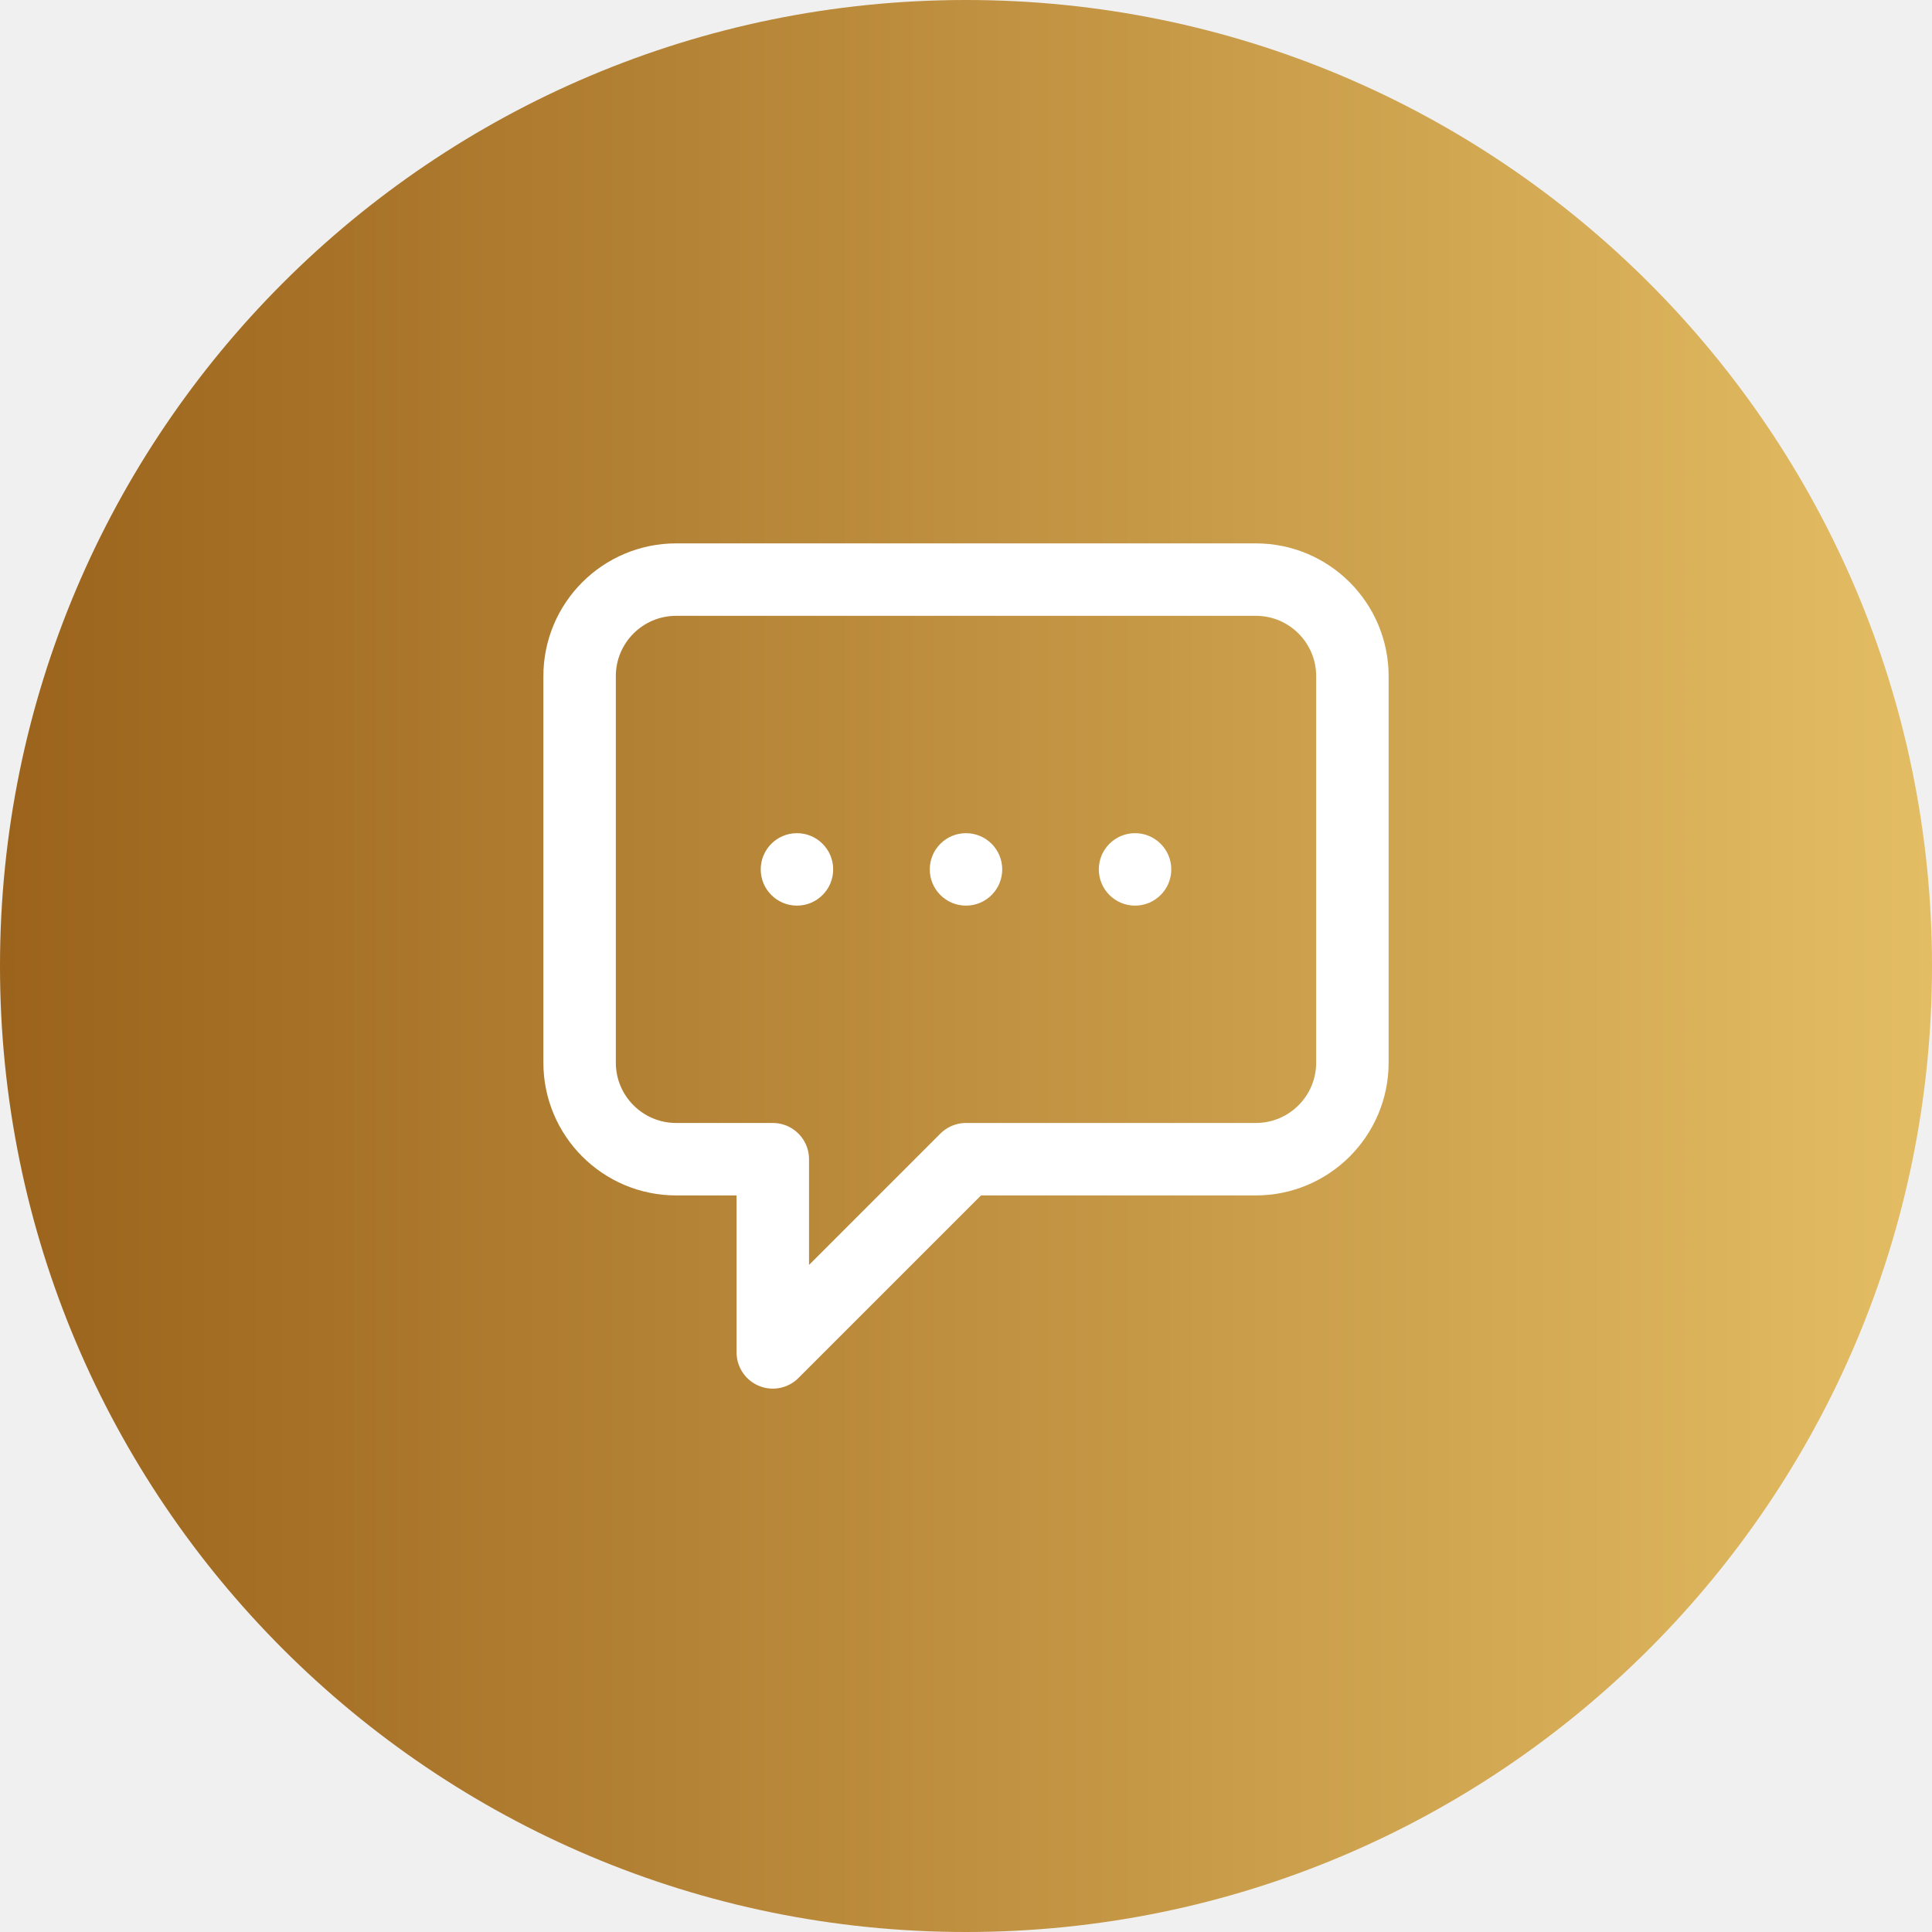
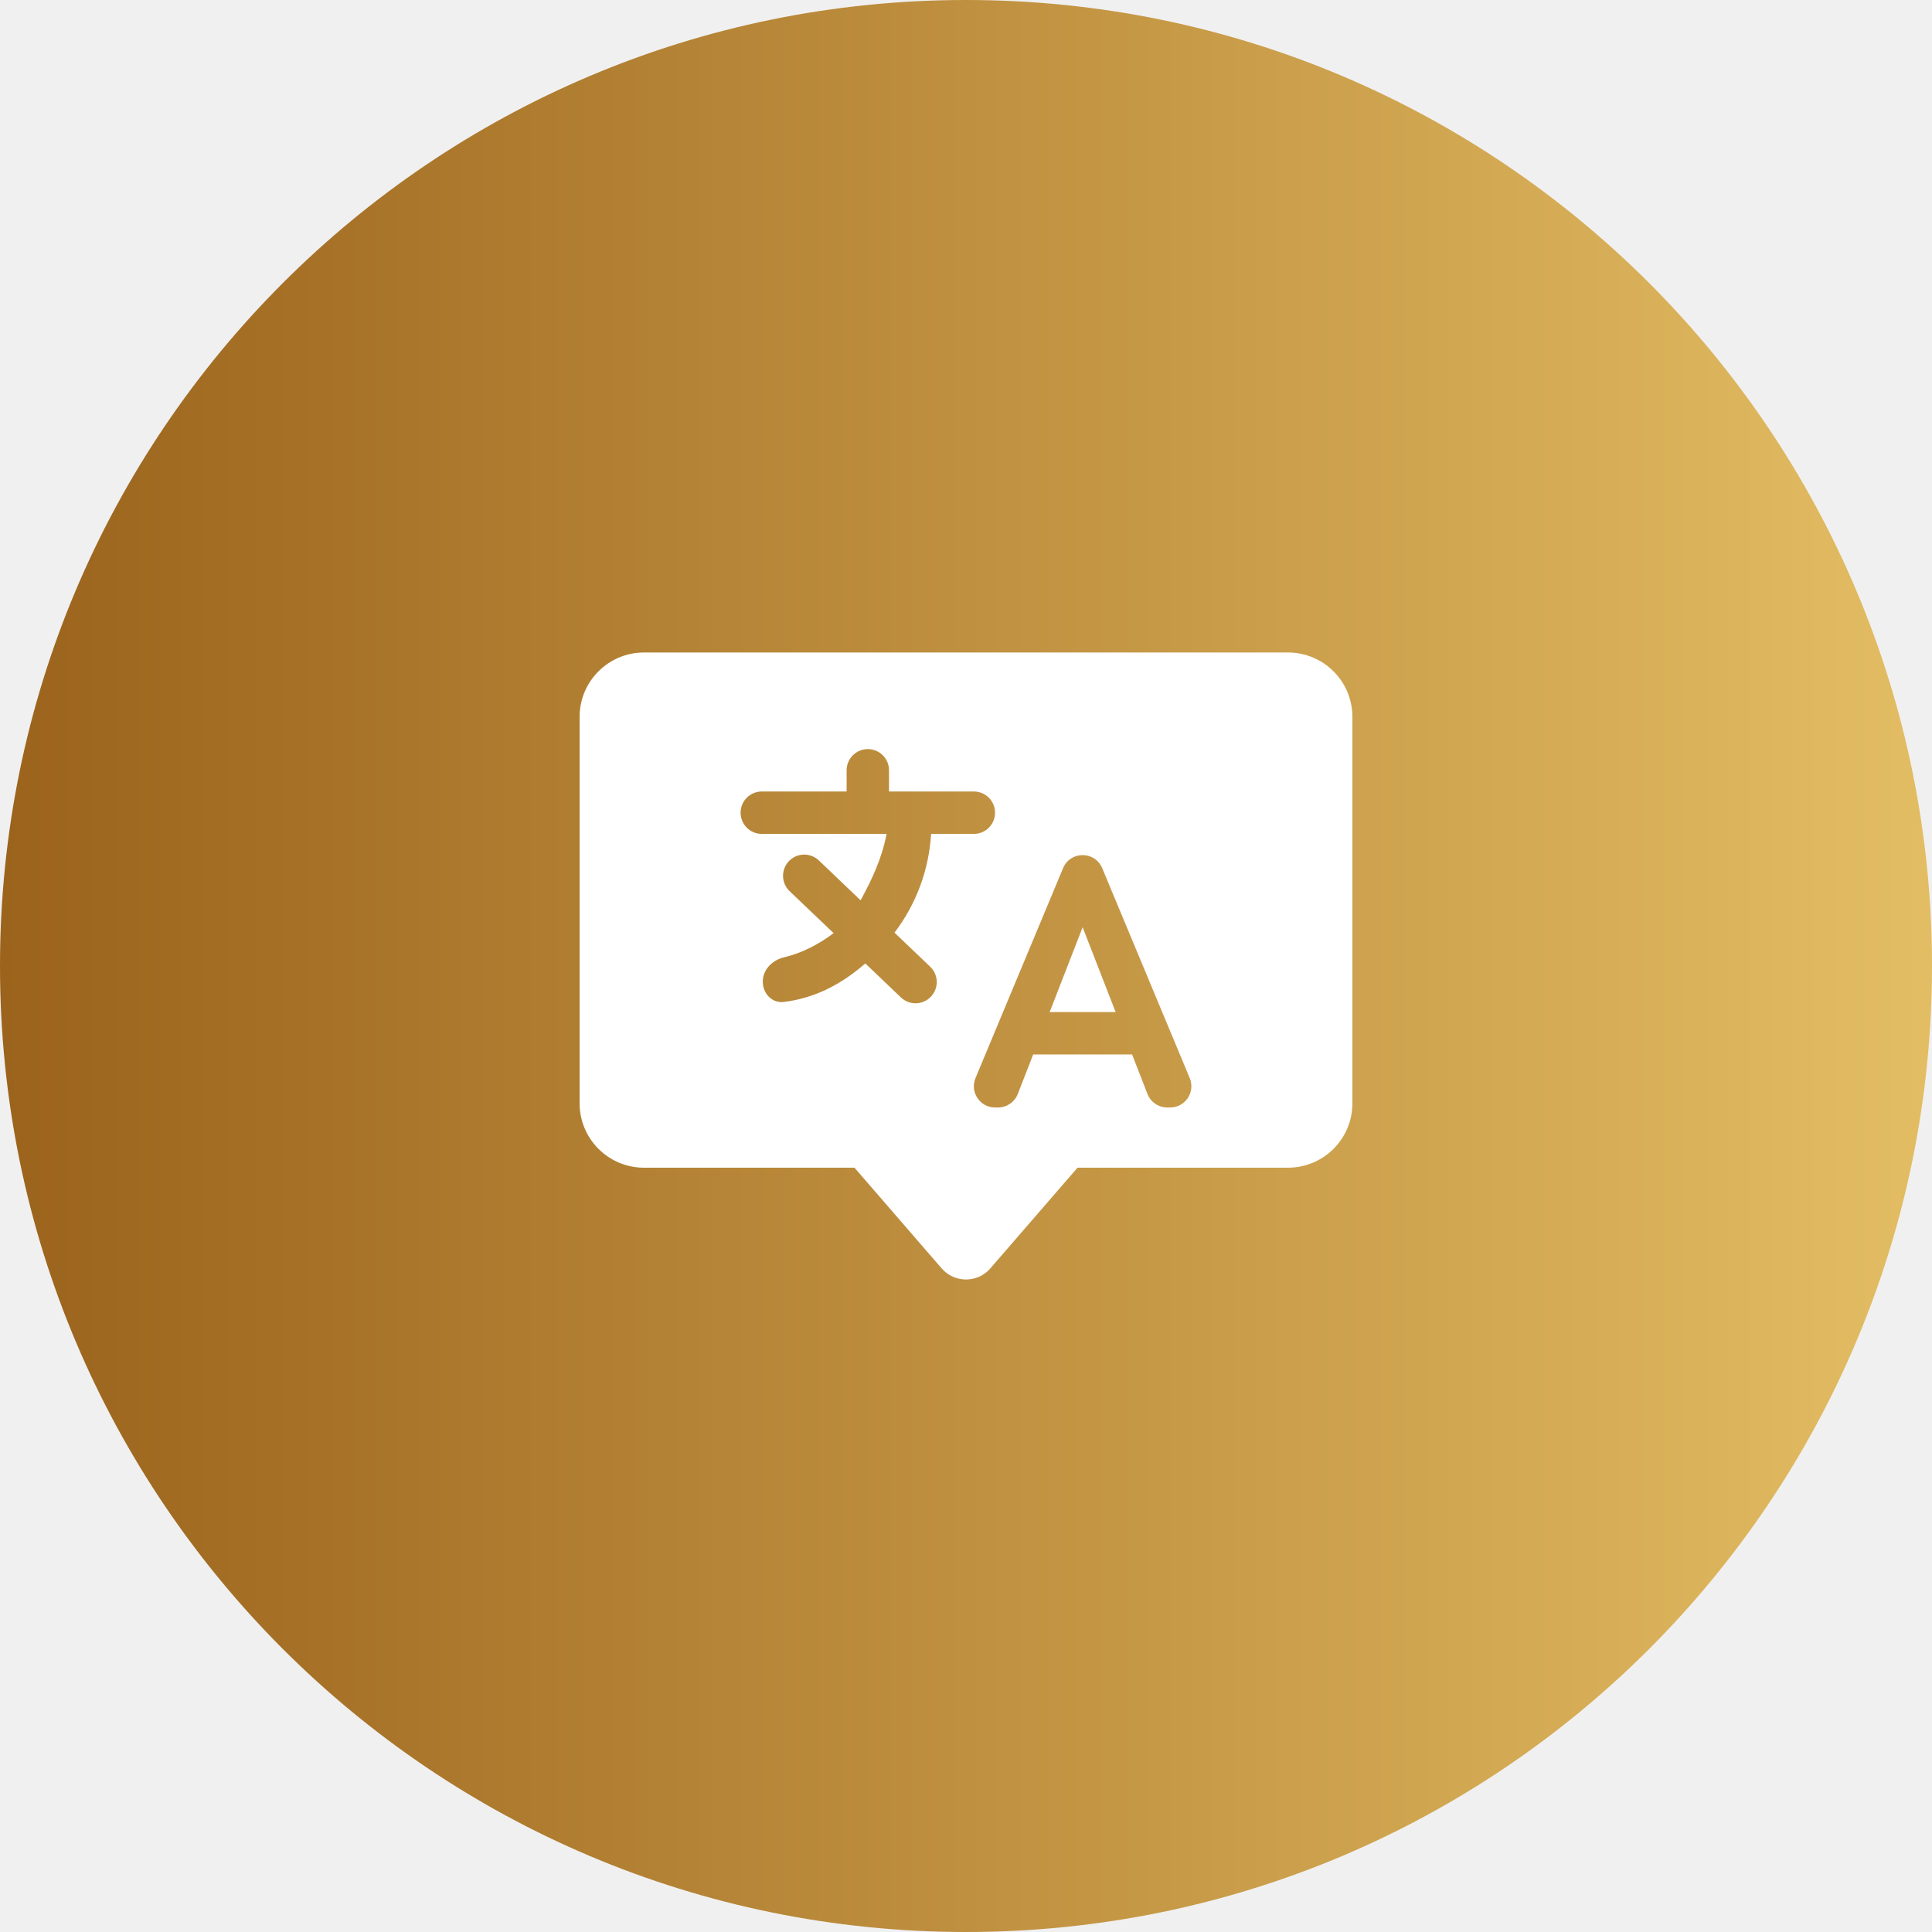
<svg xmlns="http://www.w3.org/2000/svg" width="60" height="60" viewBox="0 0 60 60" fill="none">
-   <path d="M0 30C0 13.431 13.431 0 30 0C46.569 0 60 13.431 60 30C60 46.569 46.569 60 30 60C13.431 60 0 46.569 0 30Z" fill="url(#paint0_linear_lang_inprogress)" />
-   <path d="M21 18C19.343 18 18 19.343 18 21V33C18 34.657 19.343 36 21 36H24V42L30 36H39C40.657 36 42 34.657 42 33V21C42 19.343 40.657 18 39 18H21Z" stroke="white" stroke-width="2.25" stroke-linejoin="round" />
-   <circle cx="24.75" cy="27" r="1.125" fill="white" />
-   <circle cx="30" cy="27" r="1.125" fill="white" />
-   <circle cx="35.25" cy="27" r="1.125" fill="white" />
+   <rect width="60" height="60" rx="30" fill="url(#paint0_linear_3649_2884)" />
+   <path d="M34.647 31.431H32.598L33.622 28.796L34.647 31.431Z" fill="white" />
+   <path fill-rule="evenodd" clip-rule="evenodd" d="M40 20.264C41.105 20.264 42 21.159 42 22.264V34.264C42 35.368 41.105 36.264 40 36.264H33.463L30.756 39.391C30.357 39.851 29.643 39.851 29.244 39.391L26.537 36.264H20C18.895 36.264 18 35.368 18 34.264V22.264C18 21.159 18.895 20.264 20 20.264H40ZM34.23 26.961C34.004 26.421 33.24 26.421 33.015 26.961L30.295 33.481C30.114 33.915 30.433 34.394 30.903 34.394H30.994C31.266 34.394 31.51 34.227 31.608 33.974L32.086 32.747H35.158L35.636 33.974C35.734 34.227 35.978 34.394 36.249 34.394H36.341C36.811 34.393 37.129 33.915 36.948 33.481L34.23 26.961ZM26.951 23.264C26.587 23.264 26.293 23.558 26.293 23.922V24.581H23.658C23.295 24.581 23 24.876 23 25.239C23 25.603 23.295 25.897 23.658 25.898H27.534C27.379 26.696 27.071 27.322 26.727 27.96L25.432 26.723C25.169 26.471 24.751 26.481 24.5 26.744C24.249 27.007 24.259 27.424 24.521 27.675L25.888 28.979C25.421 29.335 24.885 29.604 24.341 29.733C23.969 29.822 23.664 30.143 23.691 30.524L23.692 30.546C23.717 30.888 24.002 31.159 24.342 31.117C25.338 30.994 26.161 30.543 26.873 29.92L27.979 30.976C28.241 31.227 28.658 31.217 28.909 30.954C29.16 30.691 29.151 30.275 28.889 30.023L27.779 28.964C28.454 28.079 28.85 27.011 28.916 25.898H30.244C30.608 25.897 30.902 25.603 30.902 25.239C30.902 24.876 30.608 24.581 30.244 24.581H27.609V23.922C27.609 23.558 27.315 23.264 26.951 23.264Z" fill="white" />
  <defs>
-     <linearGradient id="paint0_linear_lang_inprogress" x1="0" y1="30" x2="60" y2="30" gradientUnits="userSpaceOnUse">
+     <linearGradient id="paint0_linear_3649_2884" x1="0" y1="30" x2="60" y2="30" gradientUnits="userSpaceOnUse">
      <stop stop-color="#9B631C" />
      <stop offset="1" stop-color="#E3BD63" />
    </linearGradient>
  </defs>
</svg>
